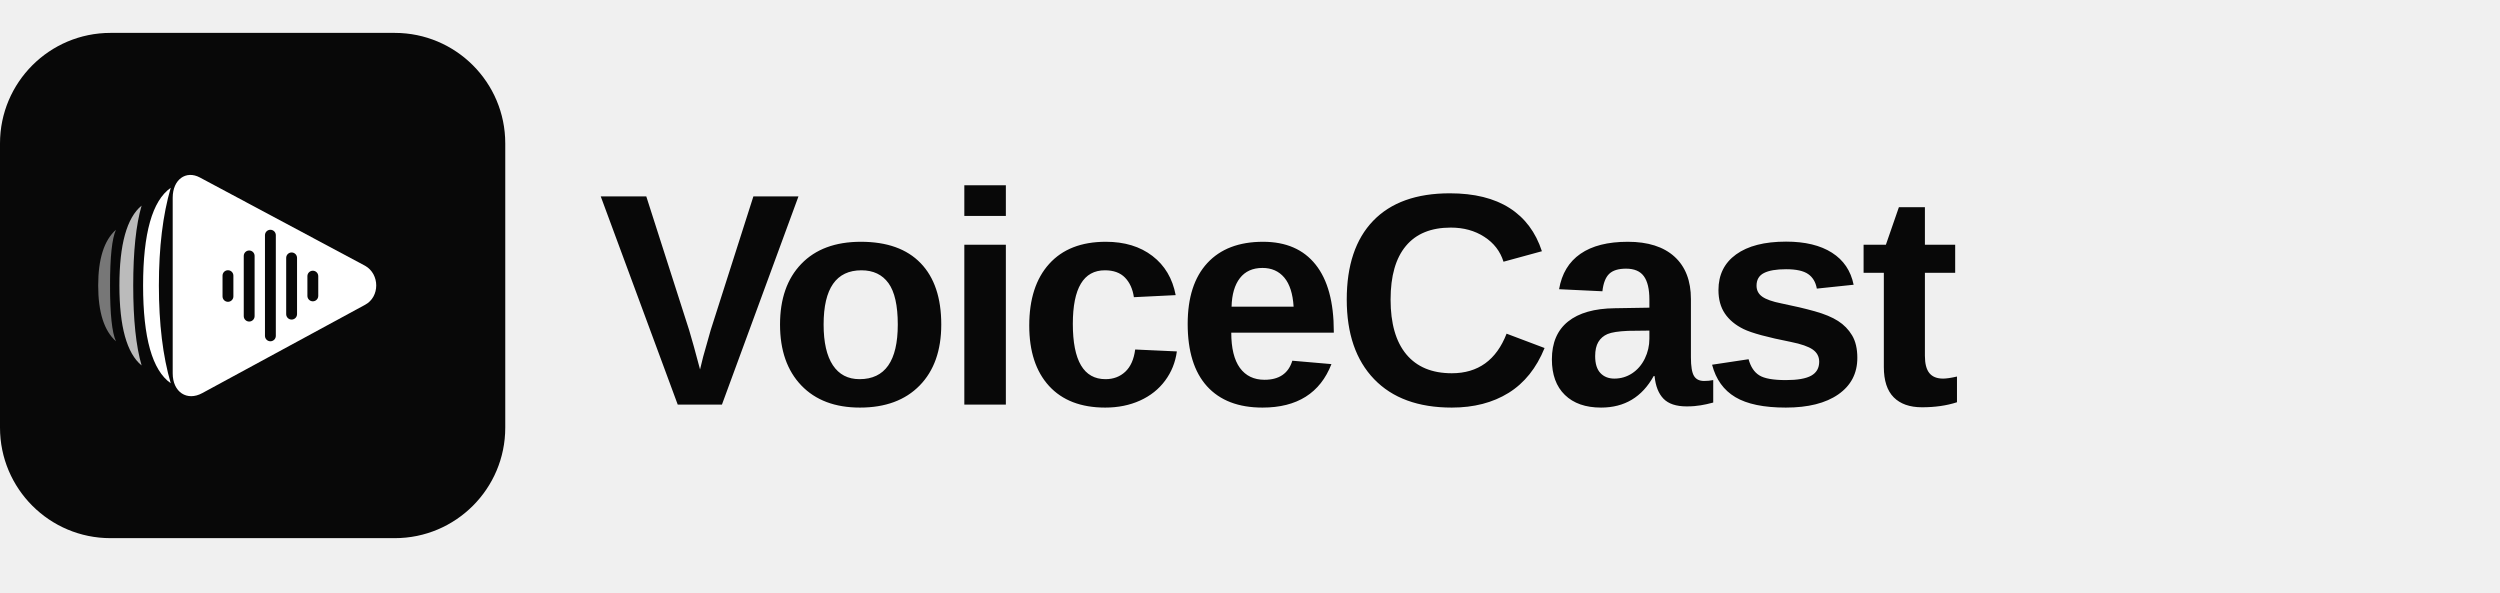
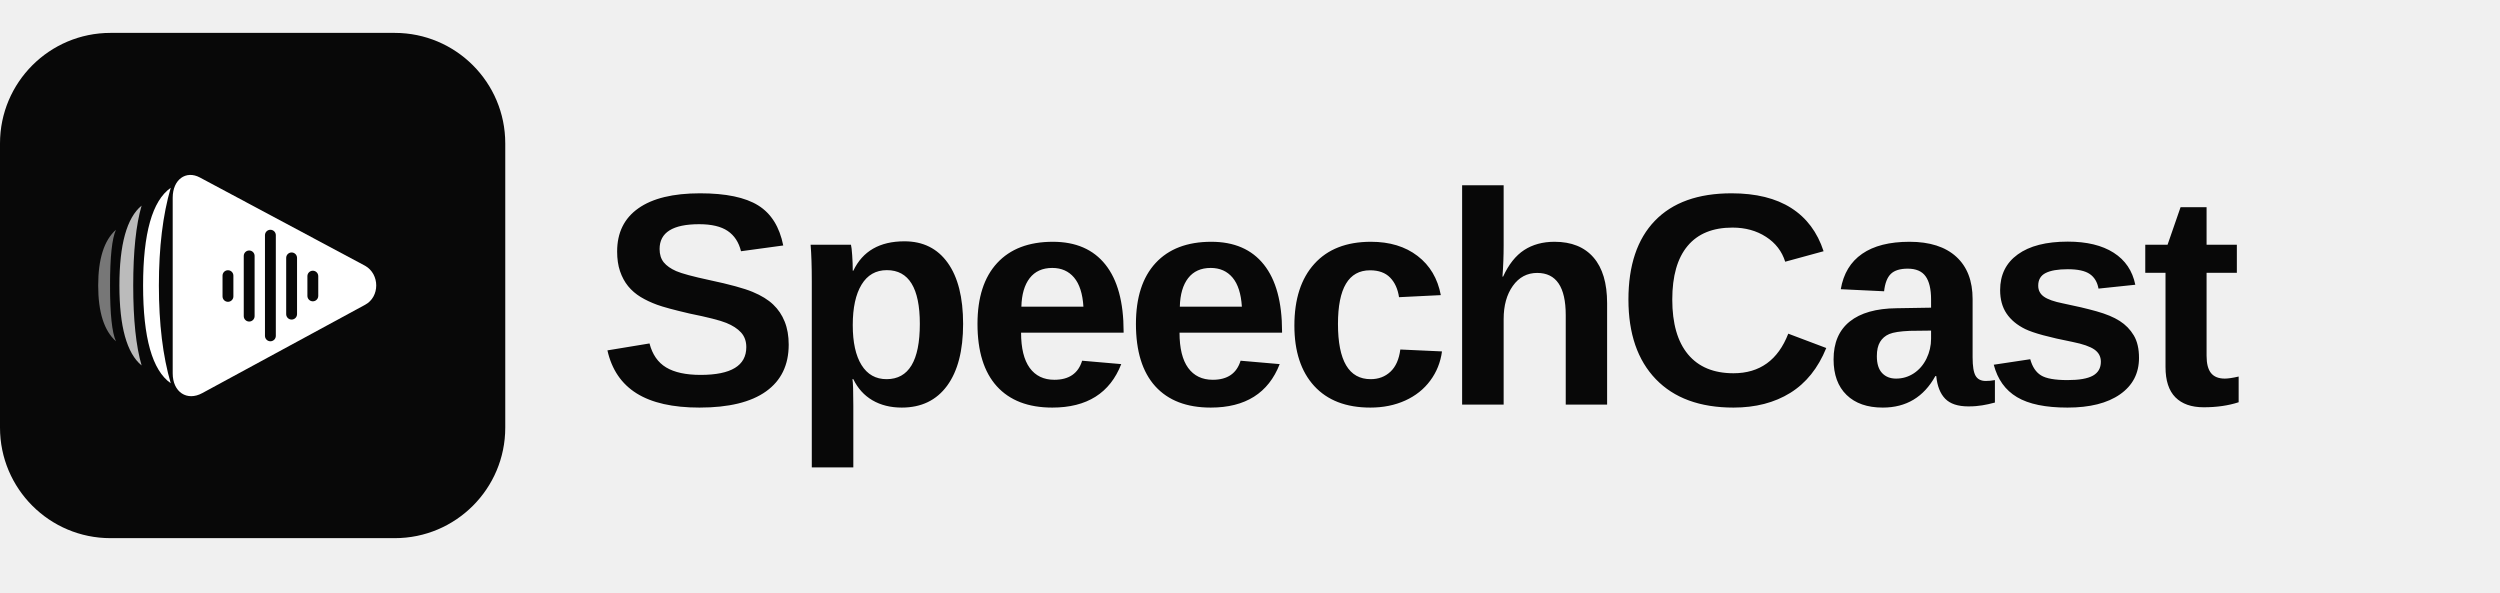
<svg xmlns="http://www.w3.org/2000/svg" width="760" height="180" viewBox="0 0 760 180">
  <g transform="translate(0,10) scale(0.15)">
    <rect x="0" y="0" width="1024" height="1024" rx="224" fill="#080808" />
    <path d="M235 399Q199 431 199 512Q199 593 235 625Q223 599 223 512Q223 425 235 399Z" fill="#777" />
    <path d="M287 350Q242 387 242 512Q242 637 287 674Q270 616 270 512Q270 408 287 350Z" fill="#BBB" />
    <path d="M346 314Q290 353 290 512Q290 671 346 710Q322 628 322 512Q322 396 346 314Z" fill="#FFF" />
    <path d="M405 293C377 278 350 297 350 334V690C350 728 379 747 410 730L740 551C770 535 770 489 740 472Z" fill="#FFF" />
    <g fill="#080808">
      <rect x="451" y="481" width="22" height="64" rx="11" />
      <rect x="494" y="441" width="22" height="144" rx="11" />
      <rect x="537" y="399" width="22" height="226" rx="11" />
      <rect x="580" y="445" width="22" height="136" rx="11" />
      <rect x="623" y="482" width="22" height="62" rx="11" />
    </g>
  </g>
-   <text x="182" y="123" font-size="92" font-family="-apple-system,BlinkMacSystemFont,'Helvetica Neue',Arial,sans-serif" font-weight="750" letter-spacing="-3" fill="#080808">VoiceCast</text>
+   <text x="182" y="123" font-size="92" font-family="-apple-system,BlinkMacSystemFont,'Helvetica Neue',Arial,sans-serif" font-weight="750" letter-spacing="-3" fill="#080808">SpeechCast</text>
</svg>
